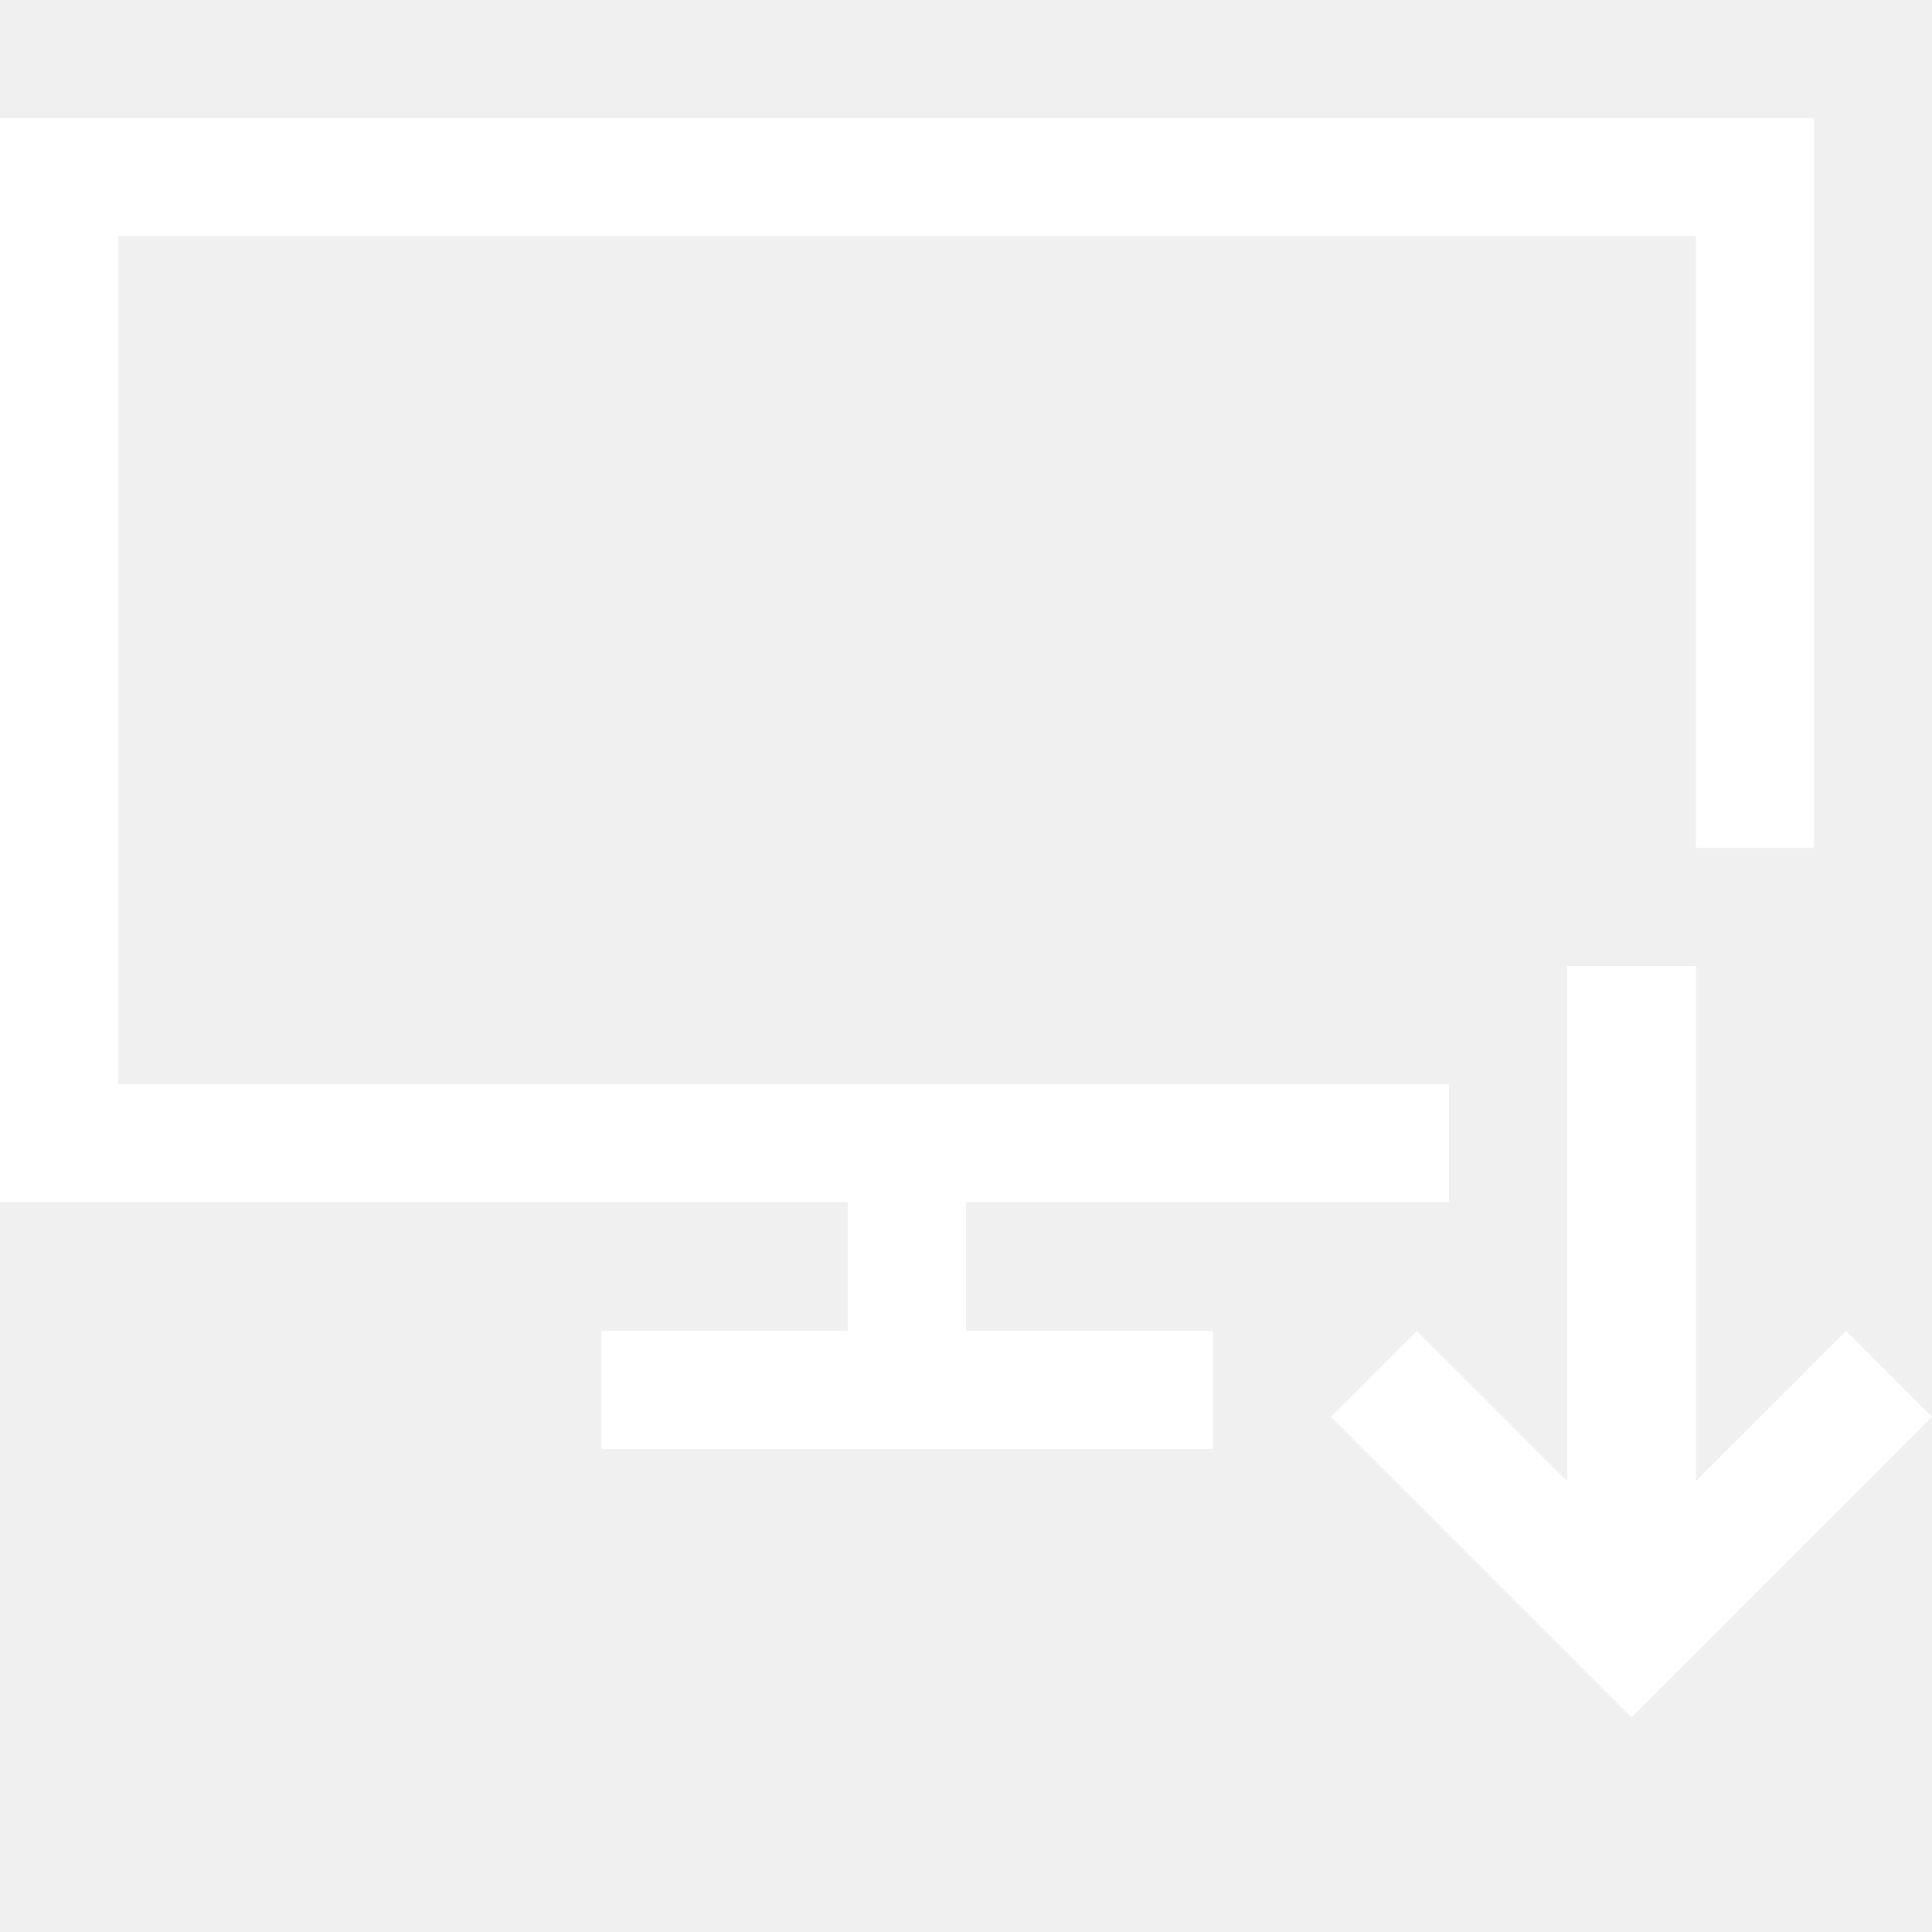
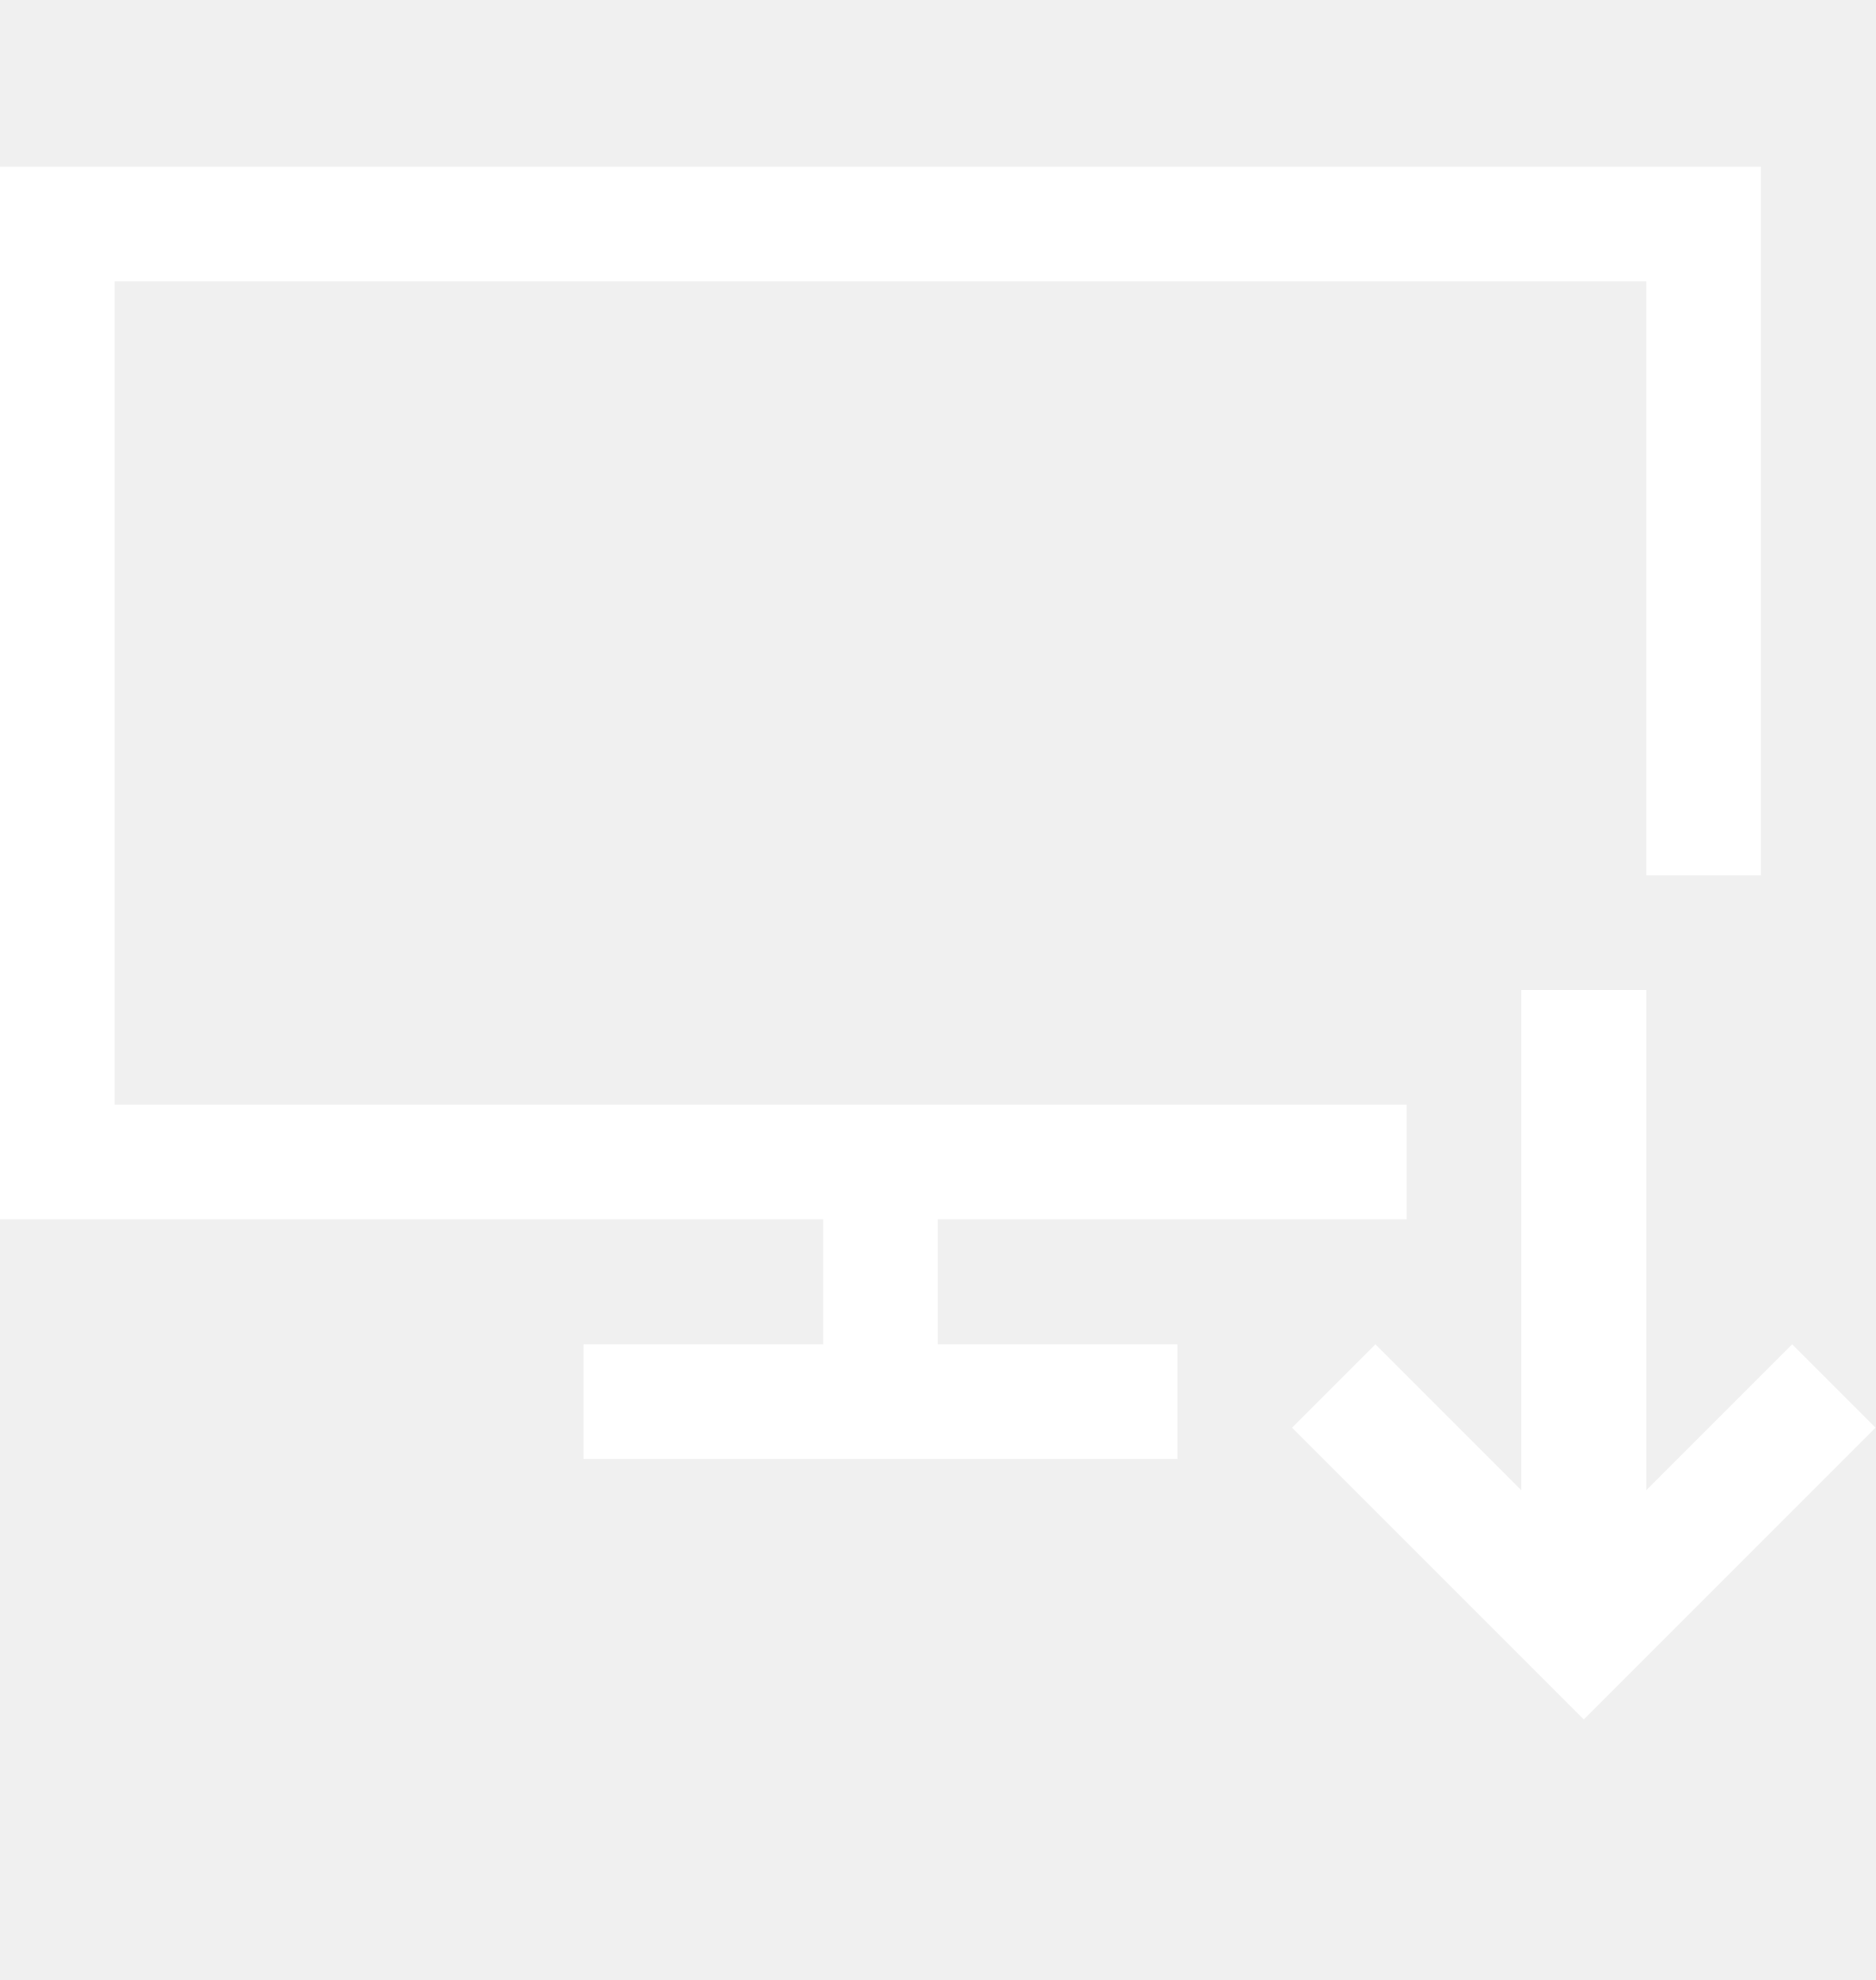
- <svg xmlns="http://www.w3.org/2000/svg" width="18" height="18" viewBox="0 0 18 18">
+ <svg xmlns="http://www.w3.org/2000/svg" width="18" height="19" viewBox="0 0 18 18">
  <path d="M9 12.4L11.3 12.4 11.3 13.5 5.6 13.5 5.6 12.4 7.9 12.4 7.9 11.2 0 11.2 0 1.1 16.9 1.1 16.9 7.9 15.8 7.9 15.8 2.2 1.1 2.2 1.1 10.1 13.5 10.1 13.5 11.2 9 11.2 9 12.4ZM18 13.2L15.2 16 12.4 13.2 13.2 12.4 14.6 13.8 14.6 9 15.8 9 15.8 13.8 17.2 12.4 18 13.2Z" fill="#fff" />
</svg>
